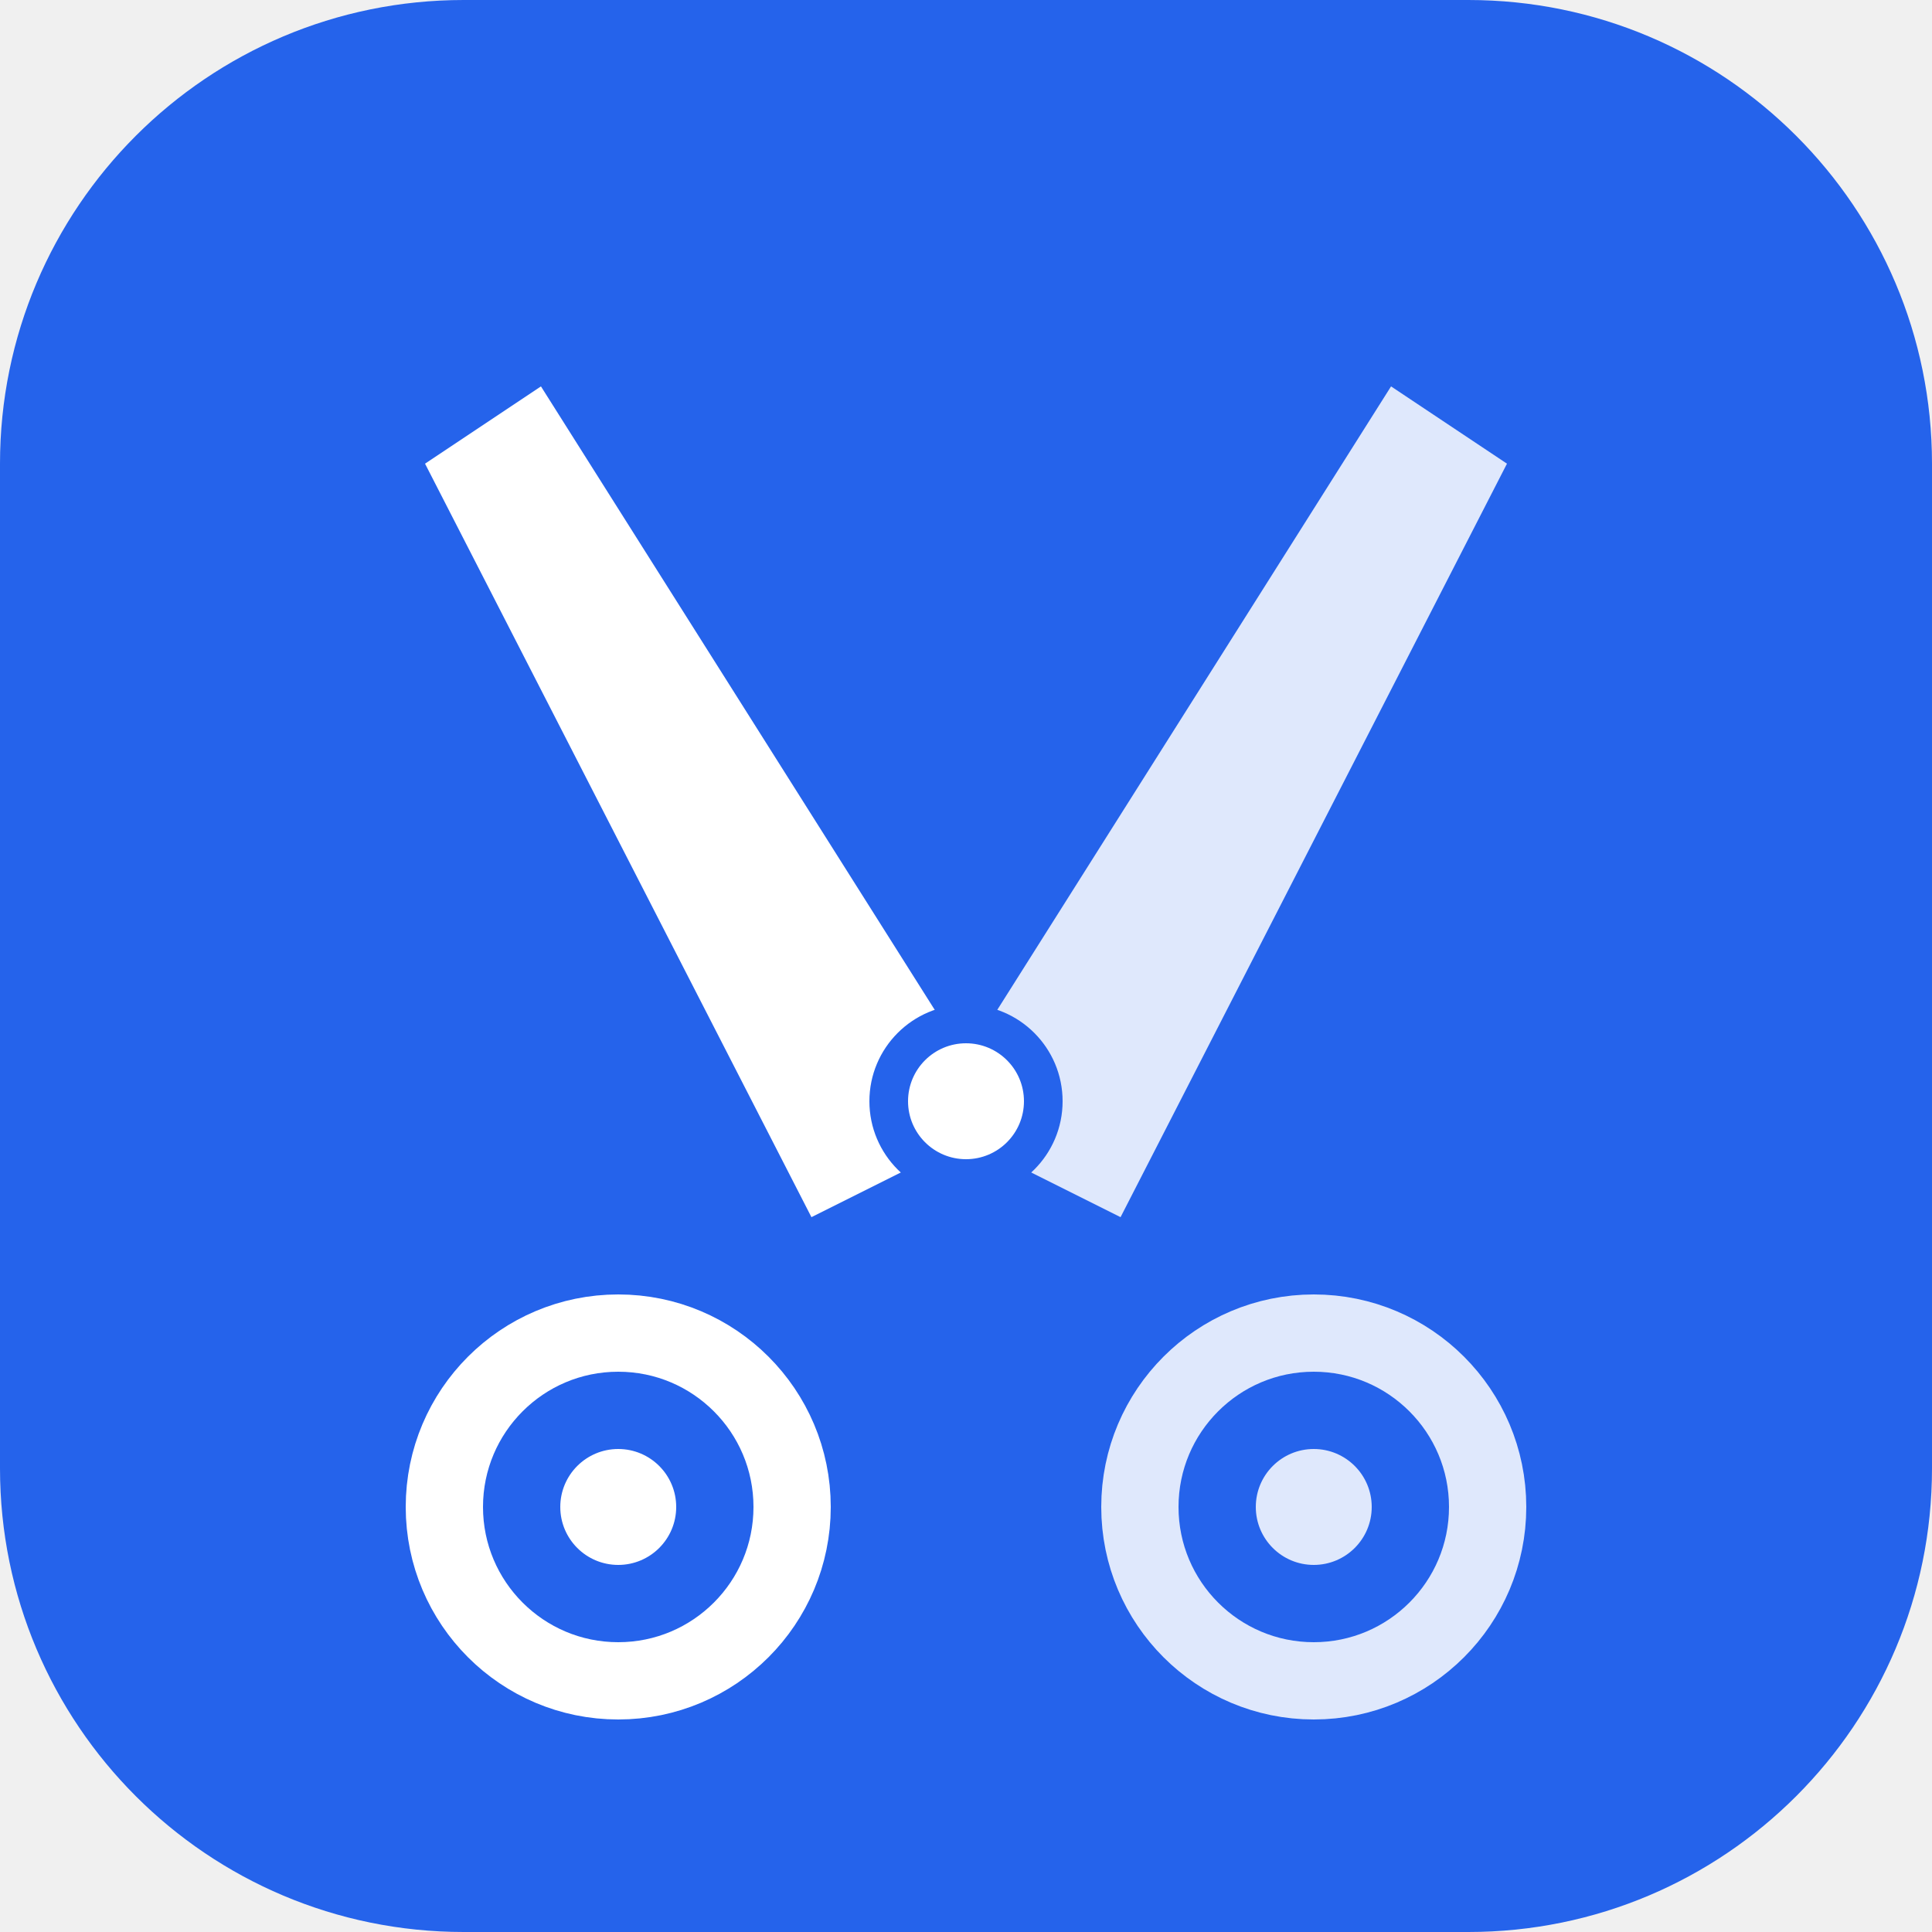
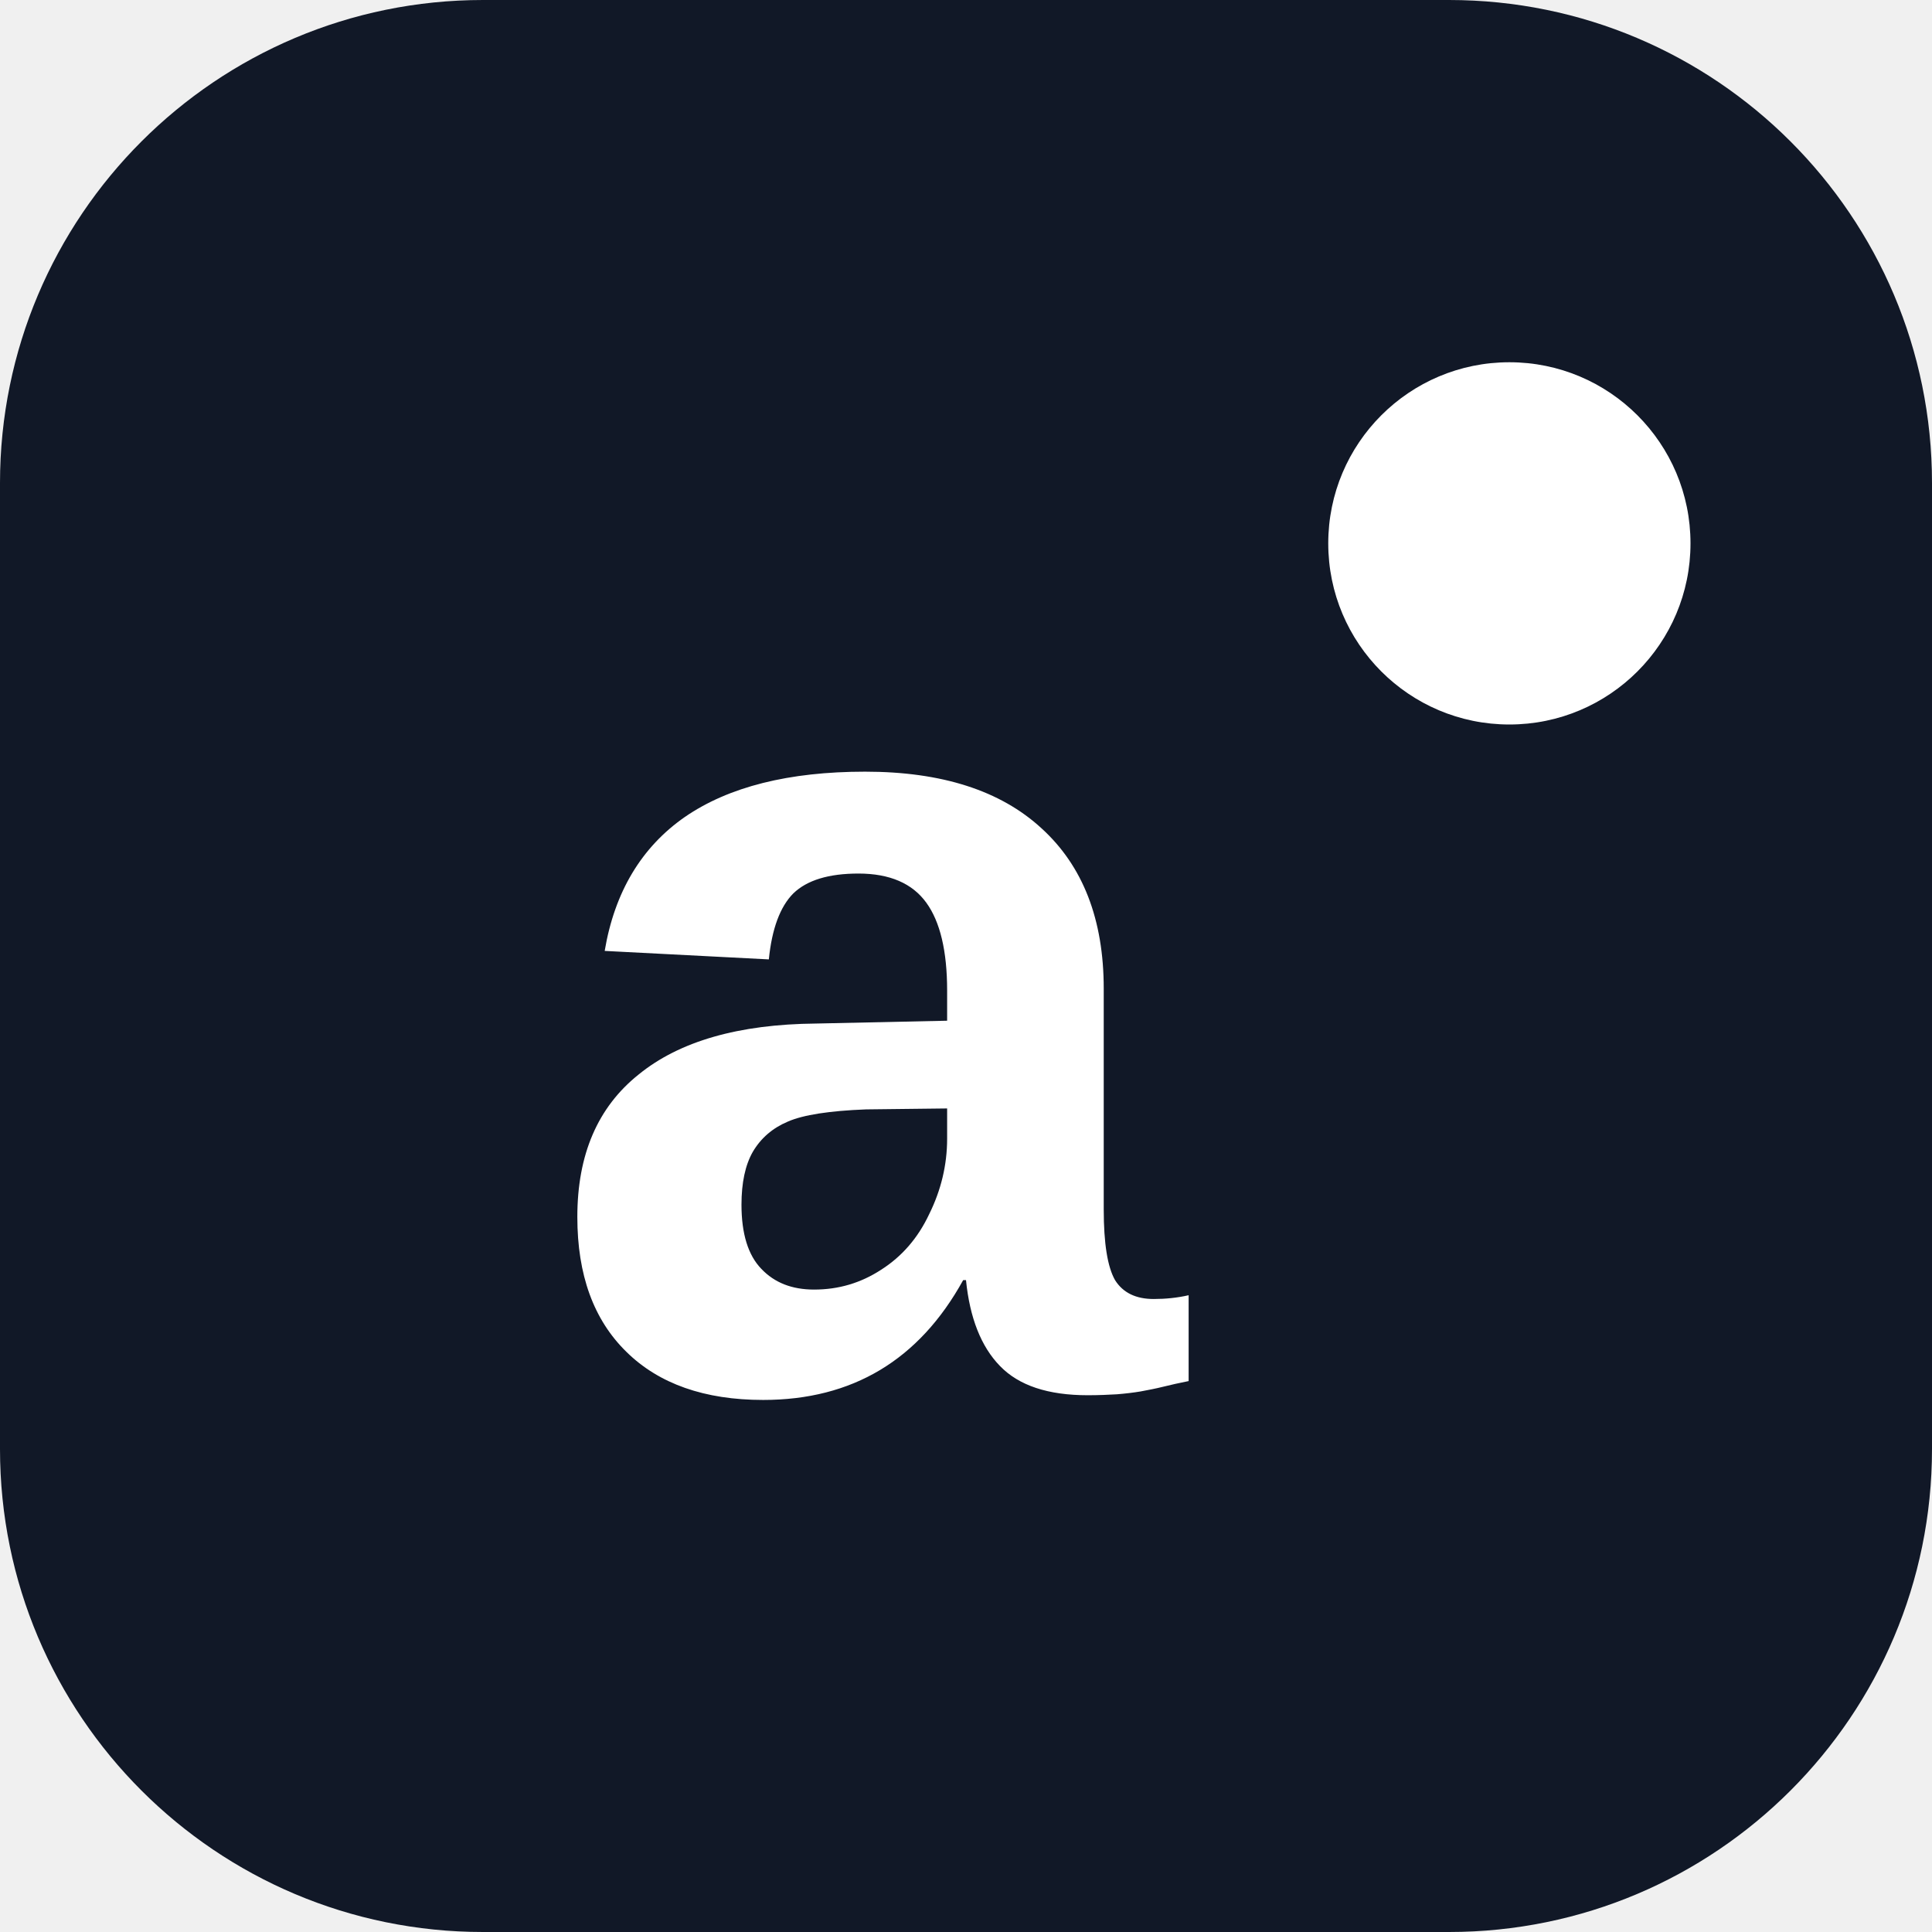
- <svg xmlns="http://www.w3.org/2000/svg" viewBox="0 0 100 100">
-   <defs>
-     <clipPath id="clip1">
-       <rect x="0" y="0" width="100" height="100" rx="24" />
-     </clipPath>
-   </defs>
-   <rect x="0" y="0" width="100" height="100" rx="24" fill="#2563eb" />
-   <g clip-path="url(#clip1)">
-     <path d="M28 20 L52 58 L42 63 L22 24 Z" fill="white" />
-     <path d="M72 20 L48 58 L58 63 L78 24 Z" fill="white" opacity="0.85" />
-     <circle cx="50" cy="57" r="5" fill="#2563eb" />
-     <circle cx="50" cy="57" r="3" fill="white" />
-     <circle cx="32" cy="78" r="9" fill="none" stroke="white" stroke-width="4" />
-     <circle cx="32" cy="78" r="3" fill="white" />
-     <circle cx="68" cy="78" r="9" fill="none" stroke="white" stroke-width="4" opacity="0.85" />
-     <circle cx="68" cy="78" r="3" fill="white" opacity="0.85" />
-   </g>
+ <svg xmlns="http://www.w3.org/2000/svg" viewBox="0 0 32 32">
+   <rect width="32" height="32" rx="8" fill="#111827" />
+   <text x="9" y="23" font-family="Arial, -apple-system, sans-serif" font-size="19" font-weight="800" fill="white">a</text>
+   <circle cx="25" cy="9" r="3" fill="white" />
</svg>
